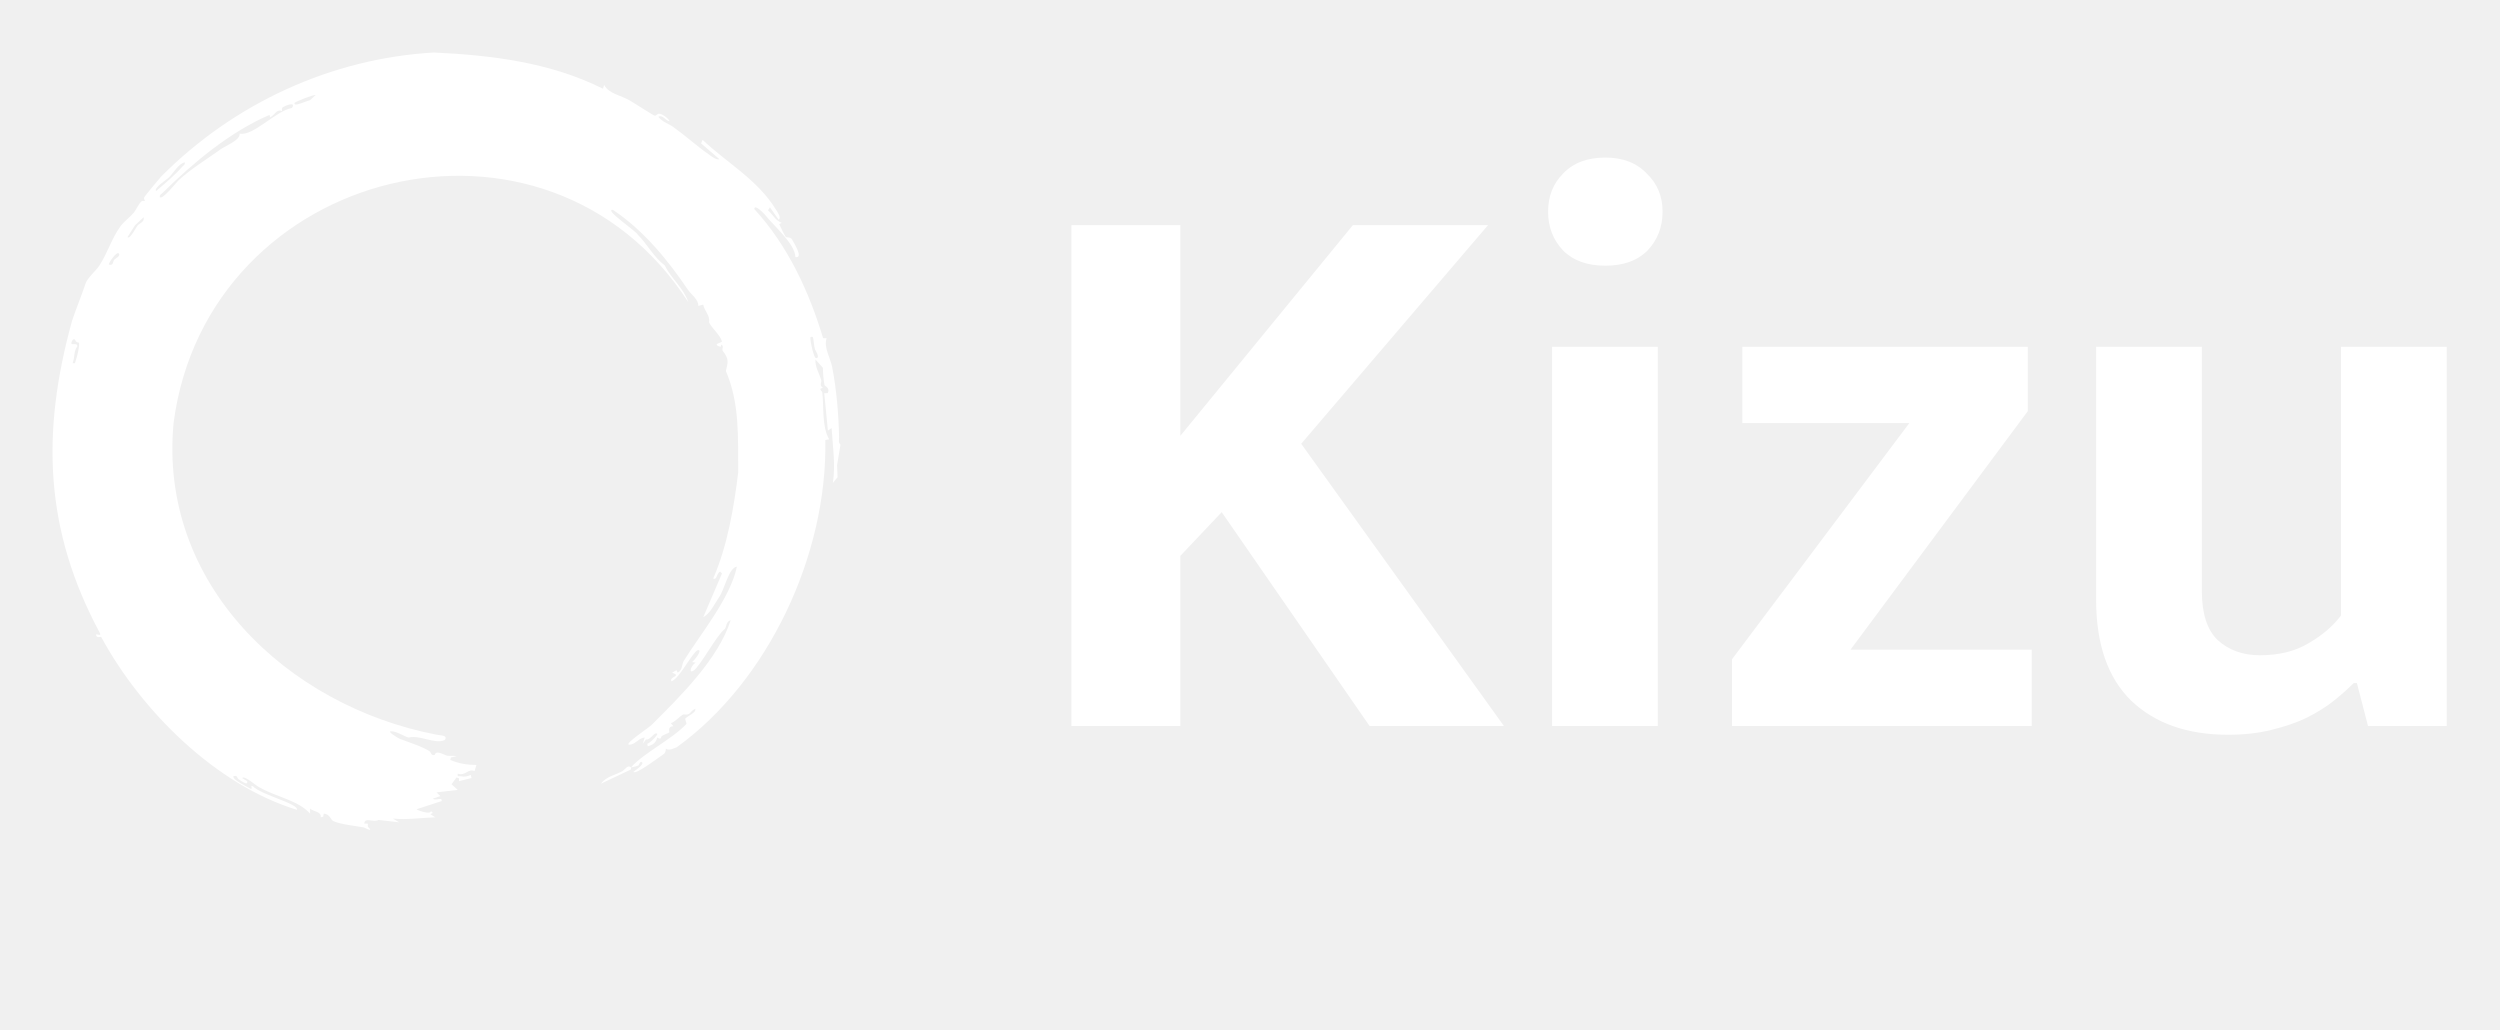
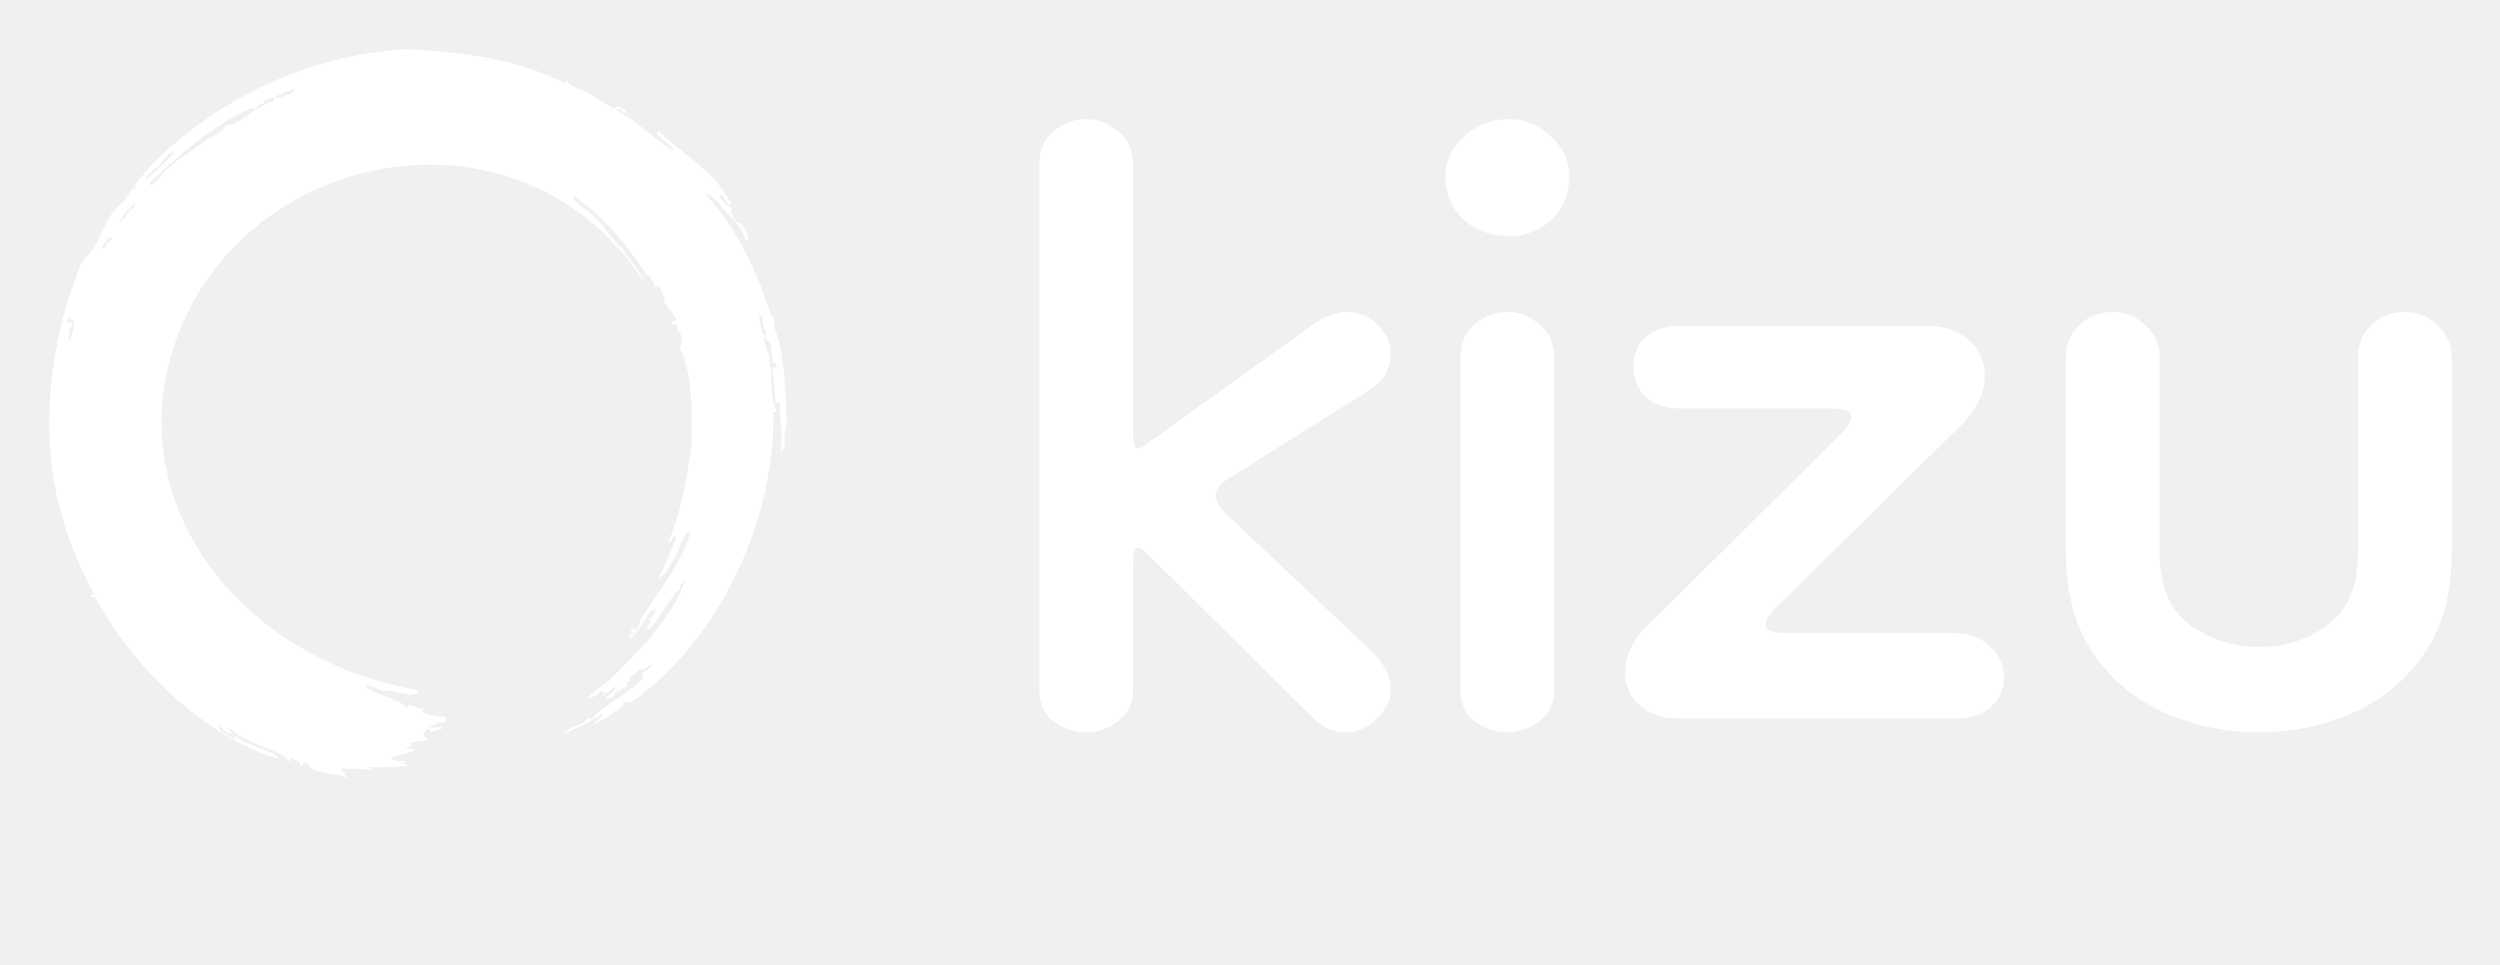
- <svg xmlns="http://www.w3.org/2000/svg" width="238" height="98" viewBox="0 0 238 98" fill="none">
-   <g clip-path="url(#clip0_911_29)">
-     <path d="M41.321 5C46.77 5.252 52.389 5.937 57.398 8.444L57.516 8.089C57.99 8.954 59.117 9.064 59.954 9.568C60.33 9.774 62.169 10.975 62.314 11.008C62.459 11.042 62.571 10.832 62.734 10.827C63.015 10.816 63.623 11.251 63.745 11.533C63.351 11.511 63.102 10.881 62.678 11.118C63.019 11.6 63.658 11.774 64.088 12.082C65.203 12.878 66.297 13.872 67.434 14.671C67.679 14.843 68.218 15.275 68.491 15.157L66.74 13.649L66.888 13.317C69.246 15.54 72.137 17.11 73.882 19.975C74.002 20.158 74.425 20.745 74.126 20.916L73.296 19.733L73.118 20.026C73.599 20.451 73.796 20.971 74.422 21.216L74.179 21.335C74.246 21.5 74.747 22.517 74.804 22.555C74.927 22.637 75.155 22.534 75.378 22.752C75.486 22.999 76.565 24.589 75.727 24.481C75.661 23.148 73.67 21.53 72.823 20.441C72.703 20.306 71.821 19.374 71.813 19.907C74.971 23.334 77.03 27.758 78.358 32.189L78.695 32.203C78.395 33.047 79.048 34.063 79.218 34.923C79.626 36.992 79.851 39.515 79.879 41.645C79.881 41.846 79.803 42.172 80 42.297V42.416L79.69 44.277L79.735 45.431L79.289 45.979C79.555 44.211 79.275 42.486 79.169 40.754L78.816 40.992L78.468 37.435L78.8 37.422C79.058 36.919 78.513 36.764 78.495 36.666C78.401 36.165 78.334 35.482 78.343 35.017L77.629 34.224C77.576 34.92 78.026 35.618 78.184 36.203C78.232 36.378 77.962 36.701 78.341 36.897L78.099 37.015C78.08 37.167 78.273 37.248 78.285 37.367C78.445 38.765 78.231 40.603 78.934 41.824L78.57 41.889C78.779 52.837 73.111 64.879 64.433 71.132C64.14 71.247 63.689 71.488 63.392 71.277C63.373 71.294 63.409 71.567 63.222 71.761C62.99 71.9 60.484 73.828 60.308 73.476C60.446 73.362 61.308 72.789 61.137 72.585C60.953 72.367 60.846 72.831 60.786 72.866C60.656 72.941 60.236 73.036 60.069 73.059C60.051 73.087 60.101 73.209 60.042 73.267L57.221 74.602C57.675 73.936 58.58 73.792 59.279 73.397C59.564 73.19 59.764 72.784 60.069 73.059C61.226 71.708 64.014 70.369 65.358 68.905L65.225 68.425C65.433 68.163 66.336 67.829 66.181 67.477C65.591 67.778 65.799 68.106 65.058 68.012C64.777 68.124 64.266 68.735 63.868 68.842L64.103 69.137C63.508 69.159 63.748 69.678 63.726 69.715C63.701 69.758 63.179 69.962 63.044 70.044C62.871 70.148 63.015 70.486 62.569 70.213C62.458 70.7 62.139 70.929 61.672 71.042L61.611 70.804C61.766 70.844 62.676 69.957 62.559 69.853C62.312 69.631 61.874 70.519 61.499 70.393L61.195 70.802L61.373 70.209C60.808 70.283 60.636 70.709 60.082 70.875C58.93 71.125 61.924 69.191 62.086 68.963C64.829 66.219 68.38 62.732 69.559 59.045C69.121 59.166 69.168 59.635 69.017 59.868C68.233 60.428 66.661 63.454 66.004 63.859C65.501 64.142 65.835 63.266 66.239 63.086L65.884 63.025C66.062 62.929 66.971 61.786 66.419 61.898C65.889 62.122 64.72 64.568 63.925 64.866C63.655 64.4 64.957 64.393 63.986 64.037L64.401 63.798L64.518 64.036C64.987 63.778 64.89 63.294 65.081 62.935C66.697 60.333 69.518 56.964 70.154 53.942C69.366 54.047 68.98 56.116 68.471 56.828C68.053 57.439 67.63 58.399 66.951 58.751L68.733 54.596L68.555 54.418C68.208 54.563 68.251 55.289 67.899 55.068C69.257 51.954 69.865 48.316 70.278 44.98C70.243 41.645 70.441 38.43 69.102 35.325C69.284 34.525 69.454 34.211 68.791 33.388C68.722 33.183 68.934 32.953 68.67 32.802L68.601 33.024C67.701 32.753 68.715 32.641 68.727 32.506C68.586 31.897 67.647 31.133 67.499 30.668C67.619 30.047 67.061 29.59 66.945 29.002L66.476 29.121C66.523 28.54 65.799 28.031 65.477 27.567C63.556 24.716 61.227 21.89 58.346 19.977C57.429 19.907 60.621 22.042 60.724 22.348C61.645 23.276 62.238 24.486 63.275 25.258C63.879 26.495 65.101 27.453 65.526 28.764C52.025 7.822 19.743 15.868 16.53 40.228C15.047 55.578 27.359 67.2 41.539 69.939C41.855 70.02 42.698 69.964 42.339 70.456C41.346 70.871 39.996 69.943 38.903 70.213C38.545 70.152 37.752 69.596 37.234 69.618C36.788 69.612 37.929 70.286 38.059 70.336C38.786 70.621 40.258 71.087 40.886 71.513C41.068 71.637 40.994 71.941 41.386 71.878C41.501 71.352 42.242 71.868 42.596 71.947C42.807 71.993 43.209 71.915 43.461 71.994L42.928 72.11L42.867 72.348C43.652 72.684 44.5 72.825 45.359 72.825L45.176 73.411C44.571 73.125 44.322 73.898 43.579 73.656C43.524 74 43.655 73.859 43.872 73.899C44.276 73.976 44.442 73.923 44.823 73.771L44.885 74.069L43.698 74.367V74.097L43.462 74.011L42.986 74.663L43.578 75.197L41.562 75.436L41.918 75.79L41.208 76.026C41.476 76.278 42.134 75.815 42.038 76.264L39.667 77.037C39.667 77.112 40.96 77.603 41.03 77.217L41.206 77.394L40.97 77.512L41.444 77.809C40.097 77.854 38.773 78.061 37.411 77.93L38.003 78.285L36.033 78.059C35.561 78.338 34.72 77.754 34.682 78.404L35.025 78.412C34.971 78.781 35.079 78.741 35.196 78.887C35.445 79.197 34.669 78.774 34.617 78.766C33.835 78.627 32.483 78.492 31.76 78.182C31.458 78.052 31.432 77.498 30.822 77.457L30.768 77.751L30.529 77.811C30.622 77.246 29.851 77.277 29.52 76.981V77.455C28.392 76.196 26.333 75.872 24.832 75.023C24.422 74.888 23.299 73.775 23.055 74.069L23.529 74.368C23.661 74.88 22.869 74.291 22.706 74.176C22.55 74.067 22.632 73.778 22.226 73.892C22.083 74.241 23.585 74.907 23.829 75.076C24.161 75.202 23.732 74.702 24.062 74.842C24.922 75.714 28.428 76.5 28.275 77.097C20.566 74.741 13.473 67.714 9.64 60.652C9.5 60.583 9.284 60.751 9.174 60.529C8.996 60.17 9.644 60.67 9.526 60.296C4.24 50.488 3.906 41.229 6.86 30.539C7.265 29.337 7.752 28.166 8.156 26.967C8.329 26.453 9.123 25.787 9.451 25.294C10.206 24.165 10.658 22.626 11.49 21.515C11.821 21.074 12.356 20.686 12.727 20.261C12.931 20.029 13.242 19.331 13.477 19.164C13.574 19.094 13.77 19.153 13.795 19.132C13.809 19.12 13.666 18.929 13.73 18.782C13.781 18.665 15.131 17.043 15.334 16.815C22.221 9.878 31.512 5.549 41.321 5ZM30.05 9.038C29.772 9.024 28.041 9.701 28.036 9.81C28.023 10.053 28.353 9.924 28.47 9.892C28.823 9.795 29.173 9.629 29.528 9.53L30.05 9.039V9.038ZM22.814 12.719C24.104 12.995 26.286 10.525 27.793 10.281C28.251 9.57 26.974 10.131 26.871 10.257C26.801 10.342 26.871 10.546 26.844 10.58C26.318 10.353 26.18 10.938 25.718 11.173L25.662 10.938C21.886 12.557 18.421 15.467 15.469 18.372C15.348 18.496 15.165 18.54 15.221 18.776C15.481 19.034 16.804 17.344 16.995 17.168C18.12 16.127 19.539 15.247 20.768 14.38C21.272 13.93 22.895 13.401 22.815 12.719H22.814ZM17.592 15.453C16.963 15.583 16.485 16.551 16.008 16.954C15.86 17.102 14.613 17.894 14.864 18.183C15.703 17.471 16.633 16.686 17.355 15.866C17.465 15.733 17.643 15.675 17.592 15.451V15.453ZM13.676 20.678L12.849 21.453L12.135 22.577C12.37 22.811 12.967 21.631 13.083 21.483C13.28 21.232 13.777 21.16 13.676 20.678ZM11.303 24.121C11.118 23.911 10.354 24.986 10.355 25.189C10.837 25.305 10.692 24.953 10.889 24.715C11.001 24.581 11.525 24.374 11.303 24.121ZM77.387 32.078C77.162 32.066 77.146 32.023 77.147 32.258C77.15 32.527 77.471 34.087 77.685 34.095C78.131 34.112 77.605 33.315 77.59 33.266C77.475 32.891 77.487 32.461 77.386 32.08L77.387 32.078ZM7.138 32.333C6.955 32.19 6.823 32.505 6.798 32.615C6.72 32.955 7.339 32.546 7.367 32.967C7.002 33.432 7.138 33.996 6.915 34.571C7.216 34.625 7.129 34.526 7.205 34.334C7.332 34.013 7.602 32.906 7.516 32.62C7.184 32.6 7.179 32.363 7.138 32.331V32.333Z" fill="white" />
+ <svg xmlns="http://www.w3.org/2000/svg" width="254" height="98" viewBox="0 0 254 98" fill="none">
+   <g clip-path="url(#clip0_912_74)">
+     <g clip-path="url(#clip1_912_74)">
+       <path d="M41.321 5C46.77 5.252 52.389 5.937 57.398 8.444L57.516 8.089C57.99 8.954 59.117 9.064 59.954 9.568C60.33 9.774 62.169 10.975 62.314 11.008C62.459 11.042 62.571 10.832 62.734 10.827C63.015 10.816 63.623 11.251 63.745 11.533C63.351 11.511 63.102 10.881 62.678 11.118C63.019 11.6 63.658 11.774 64.088 12.082C65.203 12.878 66.297 13.872 67.433 14.671C67.679 14.843 68.218 15.275 68.491 15.157L66.739 13.649L66.888 13.317C69.246 15.54 72.137 17.11 73.882 19.975C74.002 20.158 74.425 20.745 74.126 20.916L73.296 19.733L73.118 20.026C73.599 20.451 73.795 20.971 74.422 21.216L74.179 21.335C74.246 21.5 74.747 22.517 74.804 22.555C74.927 22.637 75.155 22.534 75.378 22.752C75.486 22.999 76.565 24.589 75.727 24.481C75.661 23.148 73.67 21.53 72.823 20.441C72.703 20.306 71.821 19.374 71.813 19.907C74.971 23.334 77.03 27.758 78.358 32.189L78.694 32.203C78.395 33.047 79.048 34.063 79.218 34.923C79.626 36.992 79.851 39.515 79.879 41.645C79.881 41.846 79.803 42.172 80 42.297V42.416L79.69 44.277L79.735 45.431L79.289 45.979C79.555 44.211 79.275 42.486 79.169 40.754L78.816 40.992L78.468 37.435L78.8 37.422C79.058 36.919 78.513 36.764 78.495 36.666C78.401 36.165 78.334 35.482 78.343 35.017L77.629 34.224C77.576 34.92 78.026 35.618 78.184 36.203C78.232 36.378 77.962 36.701 78.341 36.897L78.099 37.015C78.08 37.167 78.273 37.248 78.285 37.367C78.445 38.765 78.231 40.603 78.934 41.824L78.57 41.889C78.779 52.837 73.111 64.879 64.433 71.132C64.14 71.247 63.689 71.488 63.392 71.277C63.373 71.294 63.409 71.567 63.221 71.761C62.99 71.9 60.484 73.828 60.307 73.476C60.446 73.362 61.308 72.789 61.137 72.585C60.953 72.367 60.846 72.831 60.786 72.866C60.656 72.941 60.236 73.036 60.069 73.059C60.051 73.087 60.101 73.209 60.042 73.267L57.221 74.602C57.675 73.936 58.58 73.792 59.279 73.397C59.564 73.19 59.764 72.784 60.069 73.059C61.226 71.708 64.014 70.369 65.358 68.905L65.225 68.425C65.433 68.163 66.336 67.829 66.181 67.477C65.591 67.778 65.799 68.106 65.058 68.012C64.777 68.124 64.266 68.735 63.868 68.842L64.103 69.137C63.507 69.159 63.748 69.678 63.726 69.715C63.701 69.758 63.179 69.962 63.044 70.044C62.871 70.148 63.015 70.486 62.569 70.213C62.457 70.7 62.139 70.929 61.672 71.042L61.611 70.804C61.766 70.844 62.676 69.957 62.559 69.853C62.312 69.631 61.874 70.519 61.499 70.393L61.195 70.802L61.373 70.209C60.808 70.283 60.636 70.709 60.082 70.875C58.93 71.125 61.923 69.191 62.086 68.963C64.829 66.219 68.38 62.732 69.558 59.045C69.121 59.166 69.168 59.635 69.017 59.868C68.233 60.428 66.661 63.454 66.004 63.859C65.501 64.142 65.835 63.266 66.239 63.086L65.884 63.025C66.062 62.929 66.971 61.786 66.419 61.898C65.889 62.122 64.72 64.568 63.925 64.866C63.655 64.4 64.957 64.393 63.986 64.037L64.401 63.798L64.518 64.036C64.987 63.778 64.89 63.294 65.081 62.935C66.697 60.333 69.518 56.964 70.154 53.942C69.366 54.047 68.98 56.116 68.471 56.828C68.053 57.439 67.63 58.399 66.951 58.751L68.733 54.596L68.555 54.418C68.208 54.563 68.251 55.289 67.899 55.068C69.257 51.954 69.865 48.316 70.278 44.98C70.243 41.645 70.441 38.43 69.102 35.325C69.284 34.525 69.454 34.211 68.791 33.388C68.722 33.183 68.934 32.953 68.67 32.802L68.601 33.024C67.701 32.753 68.715 32.641 68.727 32.506C68.586 31.897 67.647 31.133 67.499 30.668C67.619 30.047 67.061 29.59 66.945 29.002L66.476 29.121C66.523 28.54 65.799 28.031 65.477 27.567C63.556 24.716 61.227 21.89 58.346 19.977C57.429 19.907 60.621 22.042 60.724 22.348C61.645 23.276 62.238 24.486 63.275 25.258C63.879 26.495 65.101 27.453 65.526 28.764C52.025 7.822 19.743 15.868 16.53 40.228C15.047 55.578 27.359 67.2 41.538 69.939C41.855 70.02 42.698 69.964 42.339 70.456C41.346 70.871 39.996 69.943 38.903 70.213C38.545 70.152 37.752 69.596 37.234 69.618C36.788 69.612 37.929 70.286 38.059 70.336C38.786 70.621 40.258 71.087 40.886 71.513C41.068 71.637 40.994 71.941 41.386 71.878C41.501 71.352 42.242 71.868 42.596 71.947C42.807 71.993 43.209 71.915 43.461 71.994L42.928 72.11L42.867 72.348C43.652 72.684 44.5 72.825 45.359 72.825L45.176 73.411C44.571 73.125 44.322 73.898 43.579 73.656C43.523 74 43.655 73.859 43.872 73.899C44.276 73.976 44.442 73.923 44.823 73.771L44.884 74.069L43.698 74.367V74.097L43.462 74.011L42.986 74.663L43.578 75.197L41.562 75.436L41.918 75.79L41.208 76.026C41.476 76.278 42.134 75.815 42.038 76.264L39.667 77.037C39.667 77.112 40.959 77.603 41.029 77.217L41.206 77.394L40.97 77.512L41.444 77.809C40.097 77.854 38.773 78.061 37.411 77.93L38.003 78.285L36.033 78.059C35.561 78.338 34.72 77.754 34.682 78.404L35.025 78.412C34.971 78.781 35.079 78.741 35.196 78.887C35.445 79.197 34.669 78.774 34.617 78.766C33.835 78.627 32.483 78.492 31.759 78.182C31.458 78.052 31.432 77.498 30.822 77.457L30.768 77.751L30.529 77.811C30.622 77.246 29.851 77.277 29.519 76.981V77.455C28.392 76.196 26.332 75.872 24.832 75.023C24.422 74.888 23.299 73.775 23.055 74.069L23.529 74.368C23.661 74.88 22.869 74.291 22.706 74.176C22.55 74.067 22.632 73.778 22.226 73.892C22.083 74.241 23.585 74.907 23.829 75.076C24.161 75.202 23.732 74.702 24.062 74.842C24.922 75.714 28.428 76.5 28.275 77.097C20.566 74.741 13.473 67.714 9.64 60.652C9.5 60.583 9.284 60.751 9.174 60.529C8.996 60.17 9.643 60.67 9.526 60.296C4.24 50.488 3.906 41.229 6.86 30.539C7.265 29.337 7.752 28.166 8.156 26.967C8.329 26.453 9.123 25.787 9.451 25.294C10.206 24.165 10.658 22.626 11.49 21.515C11.821 21.074 12.356 20.686 12.727 20.261C12.931 20.029 13.242 19.331 13.477 19.164C13.574 19.094 13.77 19.153 13.795 19.132C13.809 19.12 13.666 18.929 13.73 18.782C13.781 18.665 15.131 17.043 15.334 16.815C22.221 9.878 31.512 5.549 41.321 5ZM30.05 9.038C29.772 9.024 28.041 9.701 28.036 9.81C28.023 10.053 28.353 9.924 28.469 9.892C28.823 9.795 29.173 9.629 29.528 9.53L30.05 9.039V9.038ZM22.813 12.719C24.104 12.995 26.286 10.525 27.793 10.281C28.251 9.57 26.974 10.131 26.871 10.257C26.801 10.342 26.871 10.546 26.844 10.58C26.318 10.353 26.18 10.938 25.718 11.173L25.662 10.938C21.886 12.557 18.421 15.467 15.469 18.372C15.348 18.496 15.165 18.54 15.221 18.776C15.481 19.034 16.804 17.344 16.995 17.168C18.12 16.127 19.539 15.247 20.768 14.38C21.272 13.93 22.895 13.401 22.815 12.719H22.813ZM17.592 15.453C16.963 15.583 16.485 16.551 16.008 16.954C15.859 17.102 14.613 17.894 14.864 18.183C15.703 17.471 16.633 16.686 17.354 15.866C17.465 15.733 17.643 15.675 17.592 15.451V15.453ZM13.676 20.678L12.849 21.453L12.135 22.577C12.37 22.811 12.967 21.631 13.083 21.483C13.28 21.232 13.777 21.16 13.676 20.678ZM11.303 24.121C11.118 23.911 10.354 24.986 10.355 25.189C10.837 25.305 10.692 24.953 10.889 24.715C11.001 24.581 11.525 24.374 11.303 24.121ZM77.387 32.078C77.162 32.066 77.146 32.023 77.147 32.258C77.15 32.527 77.471 34.087 77.685 34.095C78.131 34.112 77.605 33.315 77.59 33.266C77.475 32.891 77.487 32.461 77.386 32.08L77.387 32.078ZM7.138 32.333C6.955 32.19 6.823 32.505 6.798 32.615C6.72 32.955 7.339 32.546 7.367 32.967C7.002 33.432 7.138 33.996 6.915 34.571C7.216 34.625 7.129 34.526 7.205 34.334C7.332 34.013 7.602 32.906 7.516 32.62C7.184 32.6 7.179 32.363 7.138 32.331V32.333Z" fill="white" />
+     </g>
+     <path d="M110.36 74.4C109.147 74.4 108.027 74.027 107 73.28C106.067 72.533 105.6 71.46 105.6 70.06V16.86C105.6 15.273 106.067 14.107 107 13.36C108.027 12.52 109.147 12.1 110.36 12.1C111.573 12.1 112.647 12.52 113.58 13.36C114.607 14.107 115.12 15.273 115.12 16.86V44.16C115.12 45.093 115.26 45.56 115.54 45.56C115.82 45.56 116.193 45.373 116.66 45L134.02 32.54C135.047 31.98 135.98 31.7 136.82 31.7C138.127 31.7 139.2 32.167 140.04 33.1C140.88 33.94 141.3 34.873 141.3 35.9C141.3 37.487 140.553 38.747 139.06 39.68L124.78 48.64C123.94 49.2 123.52 49.76 123.52 50.32C123.52 50.88 123.847 51.487 124.5 52.14L139.76 66.56C140.787 67.773 141.3 68.893 141.3 69.92C141.3 71.133 140.833 72.16 139.9 73C138.967 73.933 137.893 74.4 136.68 74.4C135.467 74.4 134.347 73.887 133.32 72.86L116.94 56.62C116.287 55.967 115.867 55.64 115.68 55.64C115.307 55.64 115.12 56.2 115.12 57.32V70.06C115.12 71.46 114.607 72.533 113.58 73.28C112.647 74.027 111.573 74.4 110.36 74.4ZM153.156 74.4C151.943 74.4 150.823 74.027 149.796 73.28C148.863 72.533 148.396 71.46 148.396 70.06V36.46C148.396 34.873 148.863 33.707 149.796 32.96C150.823 32.12 151.943 31.7 153.156 31.7C154.37 31.7 155.443 32.12 156.376 32.96C157.403 33.707 157.916 34.873 157.916 36.46V70.06C157.916 71.46 157.403 72.533 156.376 73.28C155.443 74.027 154.37 74.4 153.156 74.4ZM153.296 24C151.523 24 149.983 23.44 148.676 22.32C147.463 21.107 146.856 19.66 146.856 17.98C146.856 16.393 147.463 15.04 148.676 13.92C149.983 12.707 151.523 12.1 153.296 12.1C154.976 12.1 156.423 12.707 157.636 13.92C158.85 15.04 159.456 16.393 159.456 17.98C159.456 19.66 158.85 21.107 157.636 22.32C156.423 23.44 154.976 24 153.296 24ZM170.431 73C168.938 73 167.678 72.58 166.651 71.74C165.624 70.807 165.111 69.687 165.111 68.38C165.111 66.98 165.624 65.627 166.651 64.32L187.091 44.02C187.744 43.367 188.071 42.807 188.071 42.34C188.071 41.78 187.418 41.5 186.111 41.5H170.571C169.264 41.5 168.144 41.127 167.211 40.38C166.371 39.54 165.951 38.513 165.951 37.3C165.951 35.993 166.371 34.967 167.211 34.22C168.144 33.473 169.264 33.1 170.571 33.1H195.911C197.498 33.1 198.851 33.567 199.971 34.5C201.091 35.433 201.651 36.647 201.651 38.14C201.651 39.913 200.858 41.593 199.271 43.18L180.371 61.8C179.718 62.453 179.391 63.013 179.391 63.48C179.391 64.04 180.044 64.32 181.351 64.32H198.711C200.018 64.32 201.138 64.74 202.071 65.58C203.098 66.42 203.611 67.493 203.611 68.8C203.611 70.013 203.144 71.04 202.211 71.88C201.278 72.627 200.158 73 198.851 73H170.431ZM239.58 36.32C239.58 35.013 240 33.94 240.84 33.1C241.773 32.167 242.94 31.7 244.34 31.7C245.647 31.7 246.767 32.167 247.7 33.1C248.633 33.94 249.1 35.013 249.1 36.32V56.06C249.1 60.26 248.167 63.713 246.3 66.42C244.433 69.127 242.007 71.133 239.02 72.44C236.033 73.747 232.86 74.4 229.5 74.4C226.14 74.4 222.967 73.747 219.98 72.44C216.993 71.133 214.567 69.127 212.7 66.42C210.833 63.713 209.9 60.26 209.9 56.06V36.32C209.9 35.013 210.32 33.94 211.16 33.1C212.093 32.167 213.26 31.7 214.66 31.7C215.967 31.7 217.087 32.167 218.02 33.1C218.953 33.94 219.42 35.013 219.42 36.32V56.06C219.42 59.513 220.447 61.987 222.5 63.48C224.553 64.973 226.887 65.72 229.5 65.72C232.207 65.72 234.54 64.973 236.5 63.48C238.553 61.987 239.58 59.513 239.58 56.06V36.32Z" fill="white" />
  </g>
-   <path d="M222.862 33.013H232.928V69.116H225.435L224.376 65.029H224.073C223.518 65.584 222.862 66.164 222.105 66.77C221.399 67.325 220.541 67.855 219.532 68.359C218.573 68.813 217.463 69.192 216.201 69.495C214.99 69.797 213.628 69.949 212.114 69.949C208.229 69.949 205.151 68.864 202.88 66.694C200.66 64.524 199.55 61.32 199.55 57.082V33.013H209.616V56.249C209.616 58.419 210.121 59.983 211.13 60.942C212.19 61.901 213.527 62.38 215.142 62.38C216.958 62.38 218.497 62.002 219.759 61.245C221.071 60.488 222.105 59.605 222.862 58.596V33.013Z" fill="white" />
-   <path d="M193.045 39.144L176.167 61.85H193.423V69.116H164.889V62.758L181.767 40.279H165.873V33.013H193.045V39.144Z" fill="white" />
-   <path d="M147.756 69.117V33.014H157.823V69.117H147.756ZM152.827 25.294C151.112 25.294 149.774 24.814 148.816 23.855C147.857 22.846 147.378 21.61 147.378 20.147C147.378 18.683 147.857 17.473 148.816 16.514C149.774 15.505 151.112 15 152.827 15C154.492 15 155.804 15.505 156.763 16.514C157.772 17.473 158.277 18.683 158.277 20.147C158.277 21.61 157.797 22.846 156.839 23.855C155.88 24.814 154.543 25.294 152.827 25.294Z" fill="white" />
-   <path d="M102 69.116V21.433H112.369V41.49L128.793 21.433H141.66L123.874 42.247L143.174 69.116H130.383L116.305 48.756L112.369 52.919V69.116H102Z" fill="white" />
  <defs>
-     <clipPath id="clip0_911_29">
+     <clipPath id="clip0_912_74">
+       <rect width="254" height="98" fill="white" />
+     </clipPath>
+     <clipPath id="clip1_912_74">
      <rect width="75" height="74" fill="white" transform="translate(5 5)" />
    </clipPath>
  </defs>
</svg>
